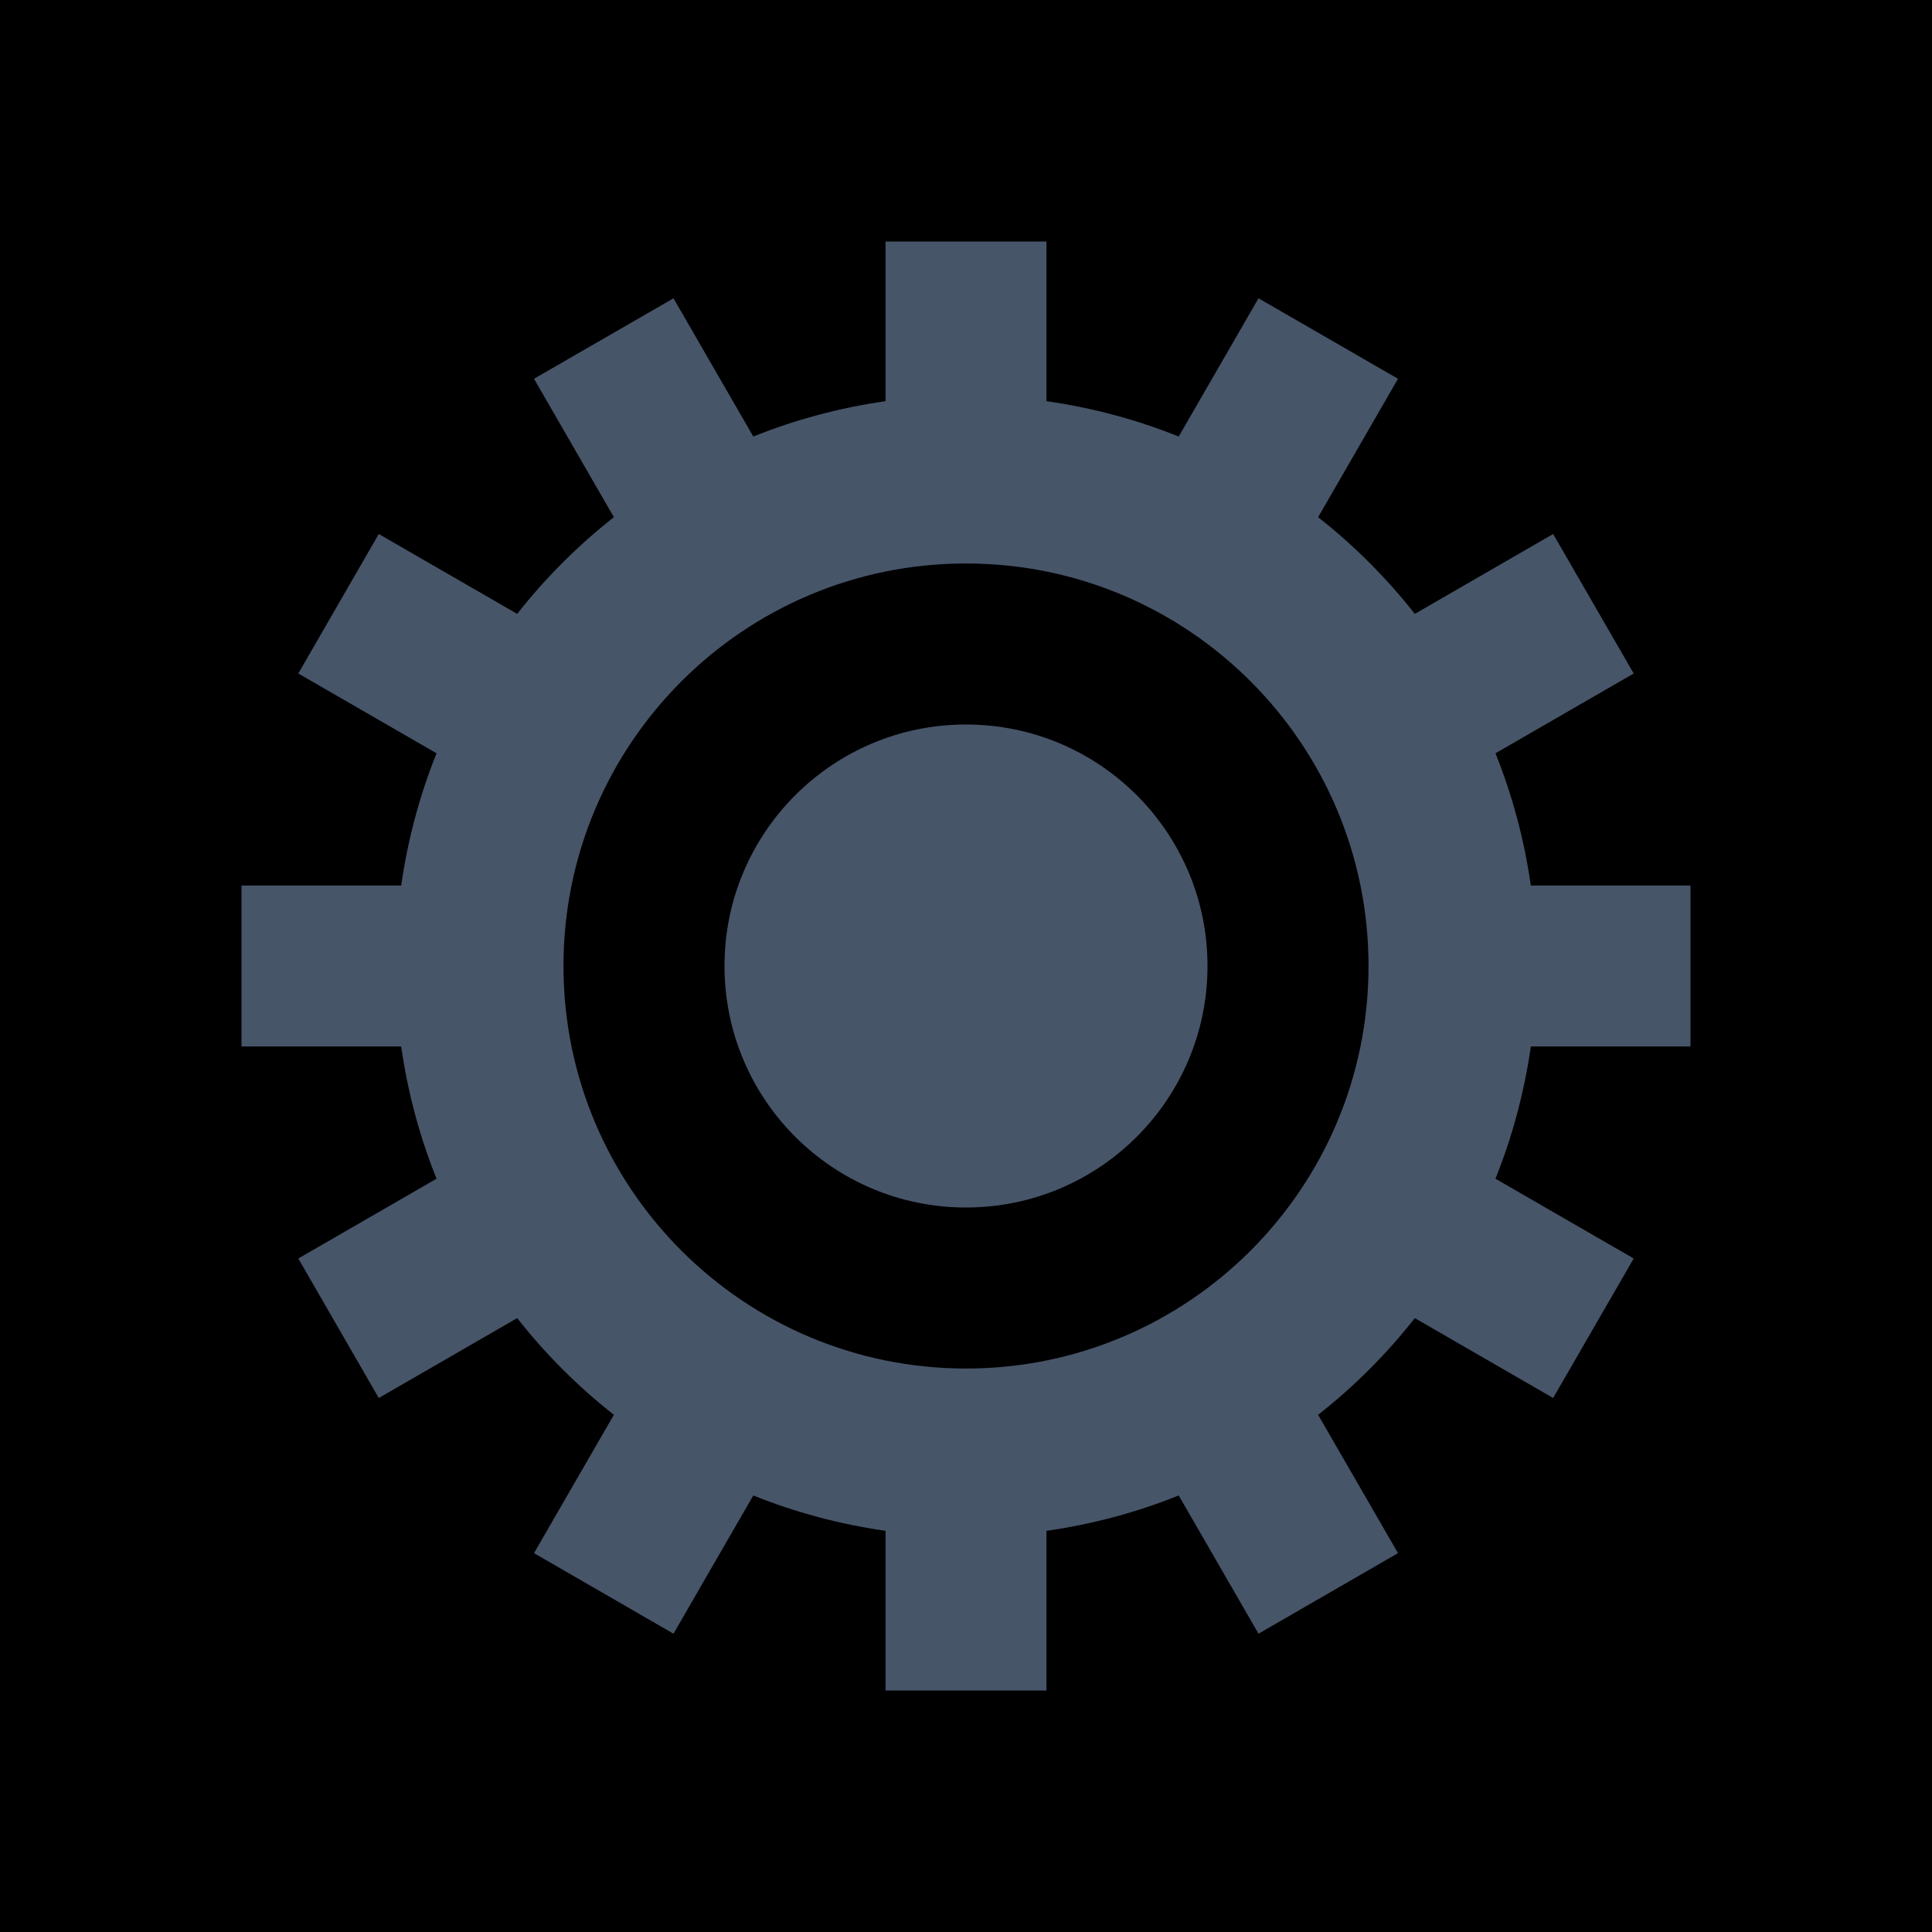
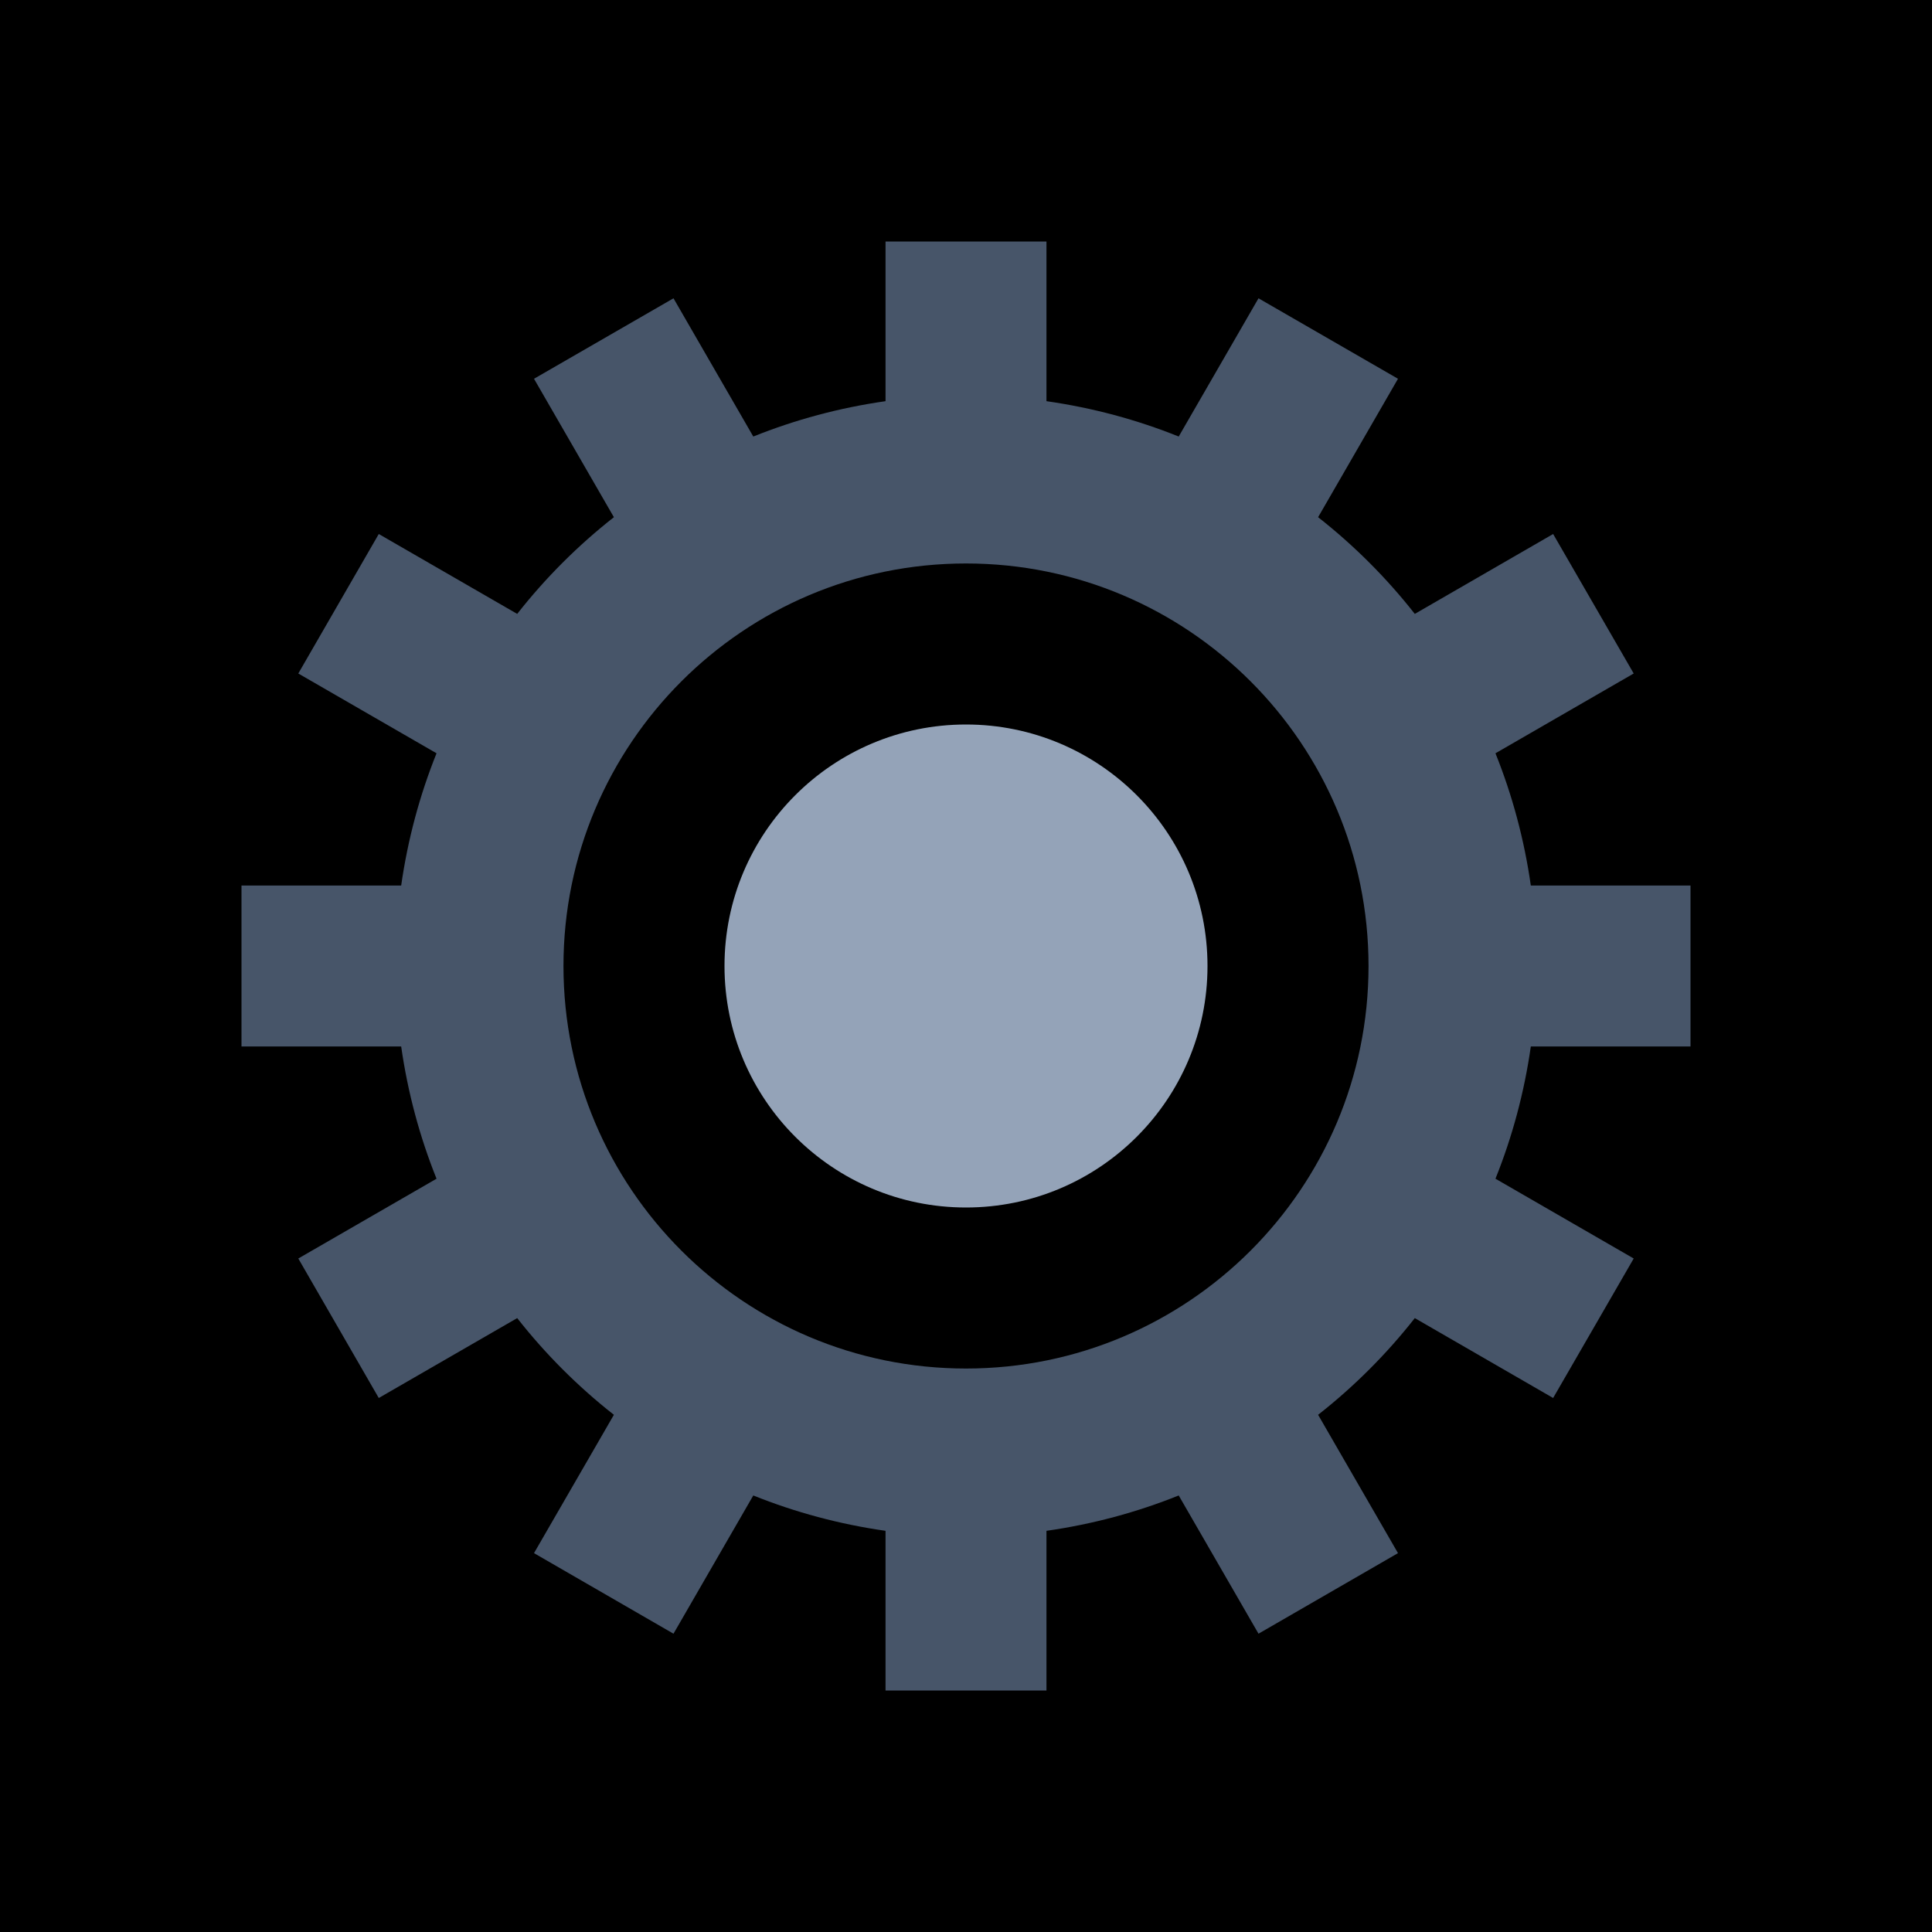
<svg xmlns="http://www.w3.org/2000/svg" width="20" height="20" viewBox="0 0 20 20" fill="none">
  <rect width="20" height="20" fill="currentColor" />
  <path fill-rule="evenodd" clip-rule="evenodd" d="M10.833 2.5H9.167V4.153C8.69 4.221 8.231 4.345 7.798 4.519L6.972 3.088L5.528 3.921L6.355 5.354C5.983 5.646 5.646 5.983 5.354 6.355L3.921 5.528L3.088 6.972L4.519 7.798C4.345 8.231 4.221 8.69 4.153 9.167H2.5V10.833H4.153C4.221 11.31 4.345 11.769 4.519 12.202L3.088 13.028L3.921 14.472L5.354 13.645C5.646 14.017 5.983 14.354 6.355 14.646L5.528 16.078L6.972 16.912L7.798 15.481C8.231 15.655 8.69 15.779 9.167 15.847V17.5H10.833V15.847C11.31 15.779 11.769 15.655 12.202 15.481L13.028 16.912L14.472 16.078L13.645 14.646C14.017 14.354 14.354 14.017 14.646 13.645L16.078 14.472L16.912 13.028L15.481 12.202C15.655 11.769 15.779 11.31 15.847 10.833H17.5V9.167H15.847C15.779 8.69 15.655 8.231 15.481 7.798L16.912 6.972L16.078 5.528L14.646 6.355C14.354 5.983 14.017 5.646 13.645 5.354L14.472 3.921L13.028 3.088L12.202 4.519C11.769 4.345 11.31 4.221 10.833 4.153V2.5ZM10 14.167C12.301 14.167 14.167 12.301 14.167 10C14.167 7.699 12.301 5.833 10 5.833C7.699 5.833 5.833 7.699 5.833 10C5.833 12.301 7.699 14.167 10 14.167Z" fill="#475569" />
-   <circle cx="10" cy="10" r="2.5" fill="#475569" />
+   <circle cx="10" cy="10" r="2.5" fill="#94A3B8" />
</svg>
